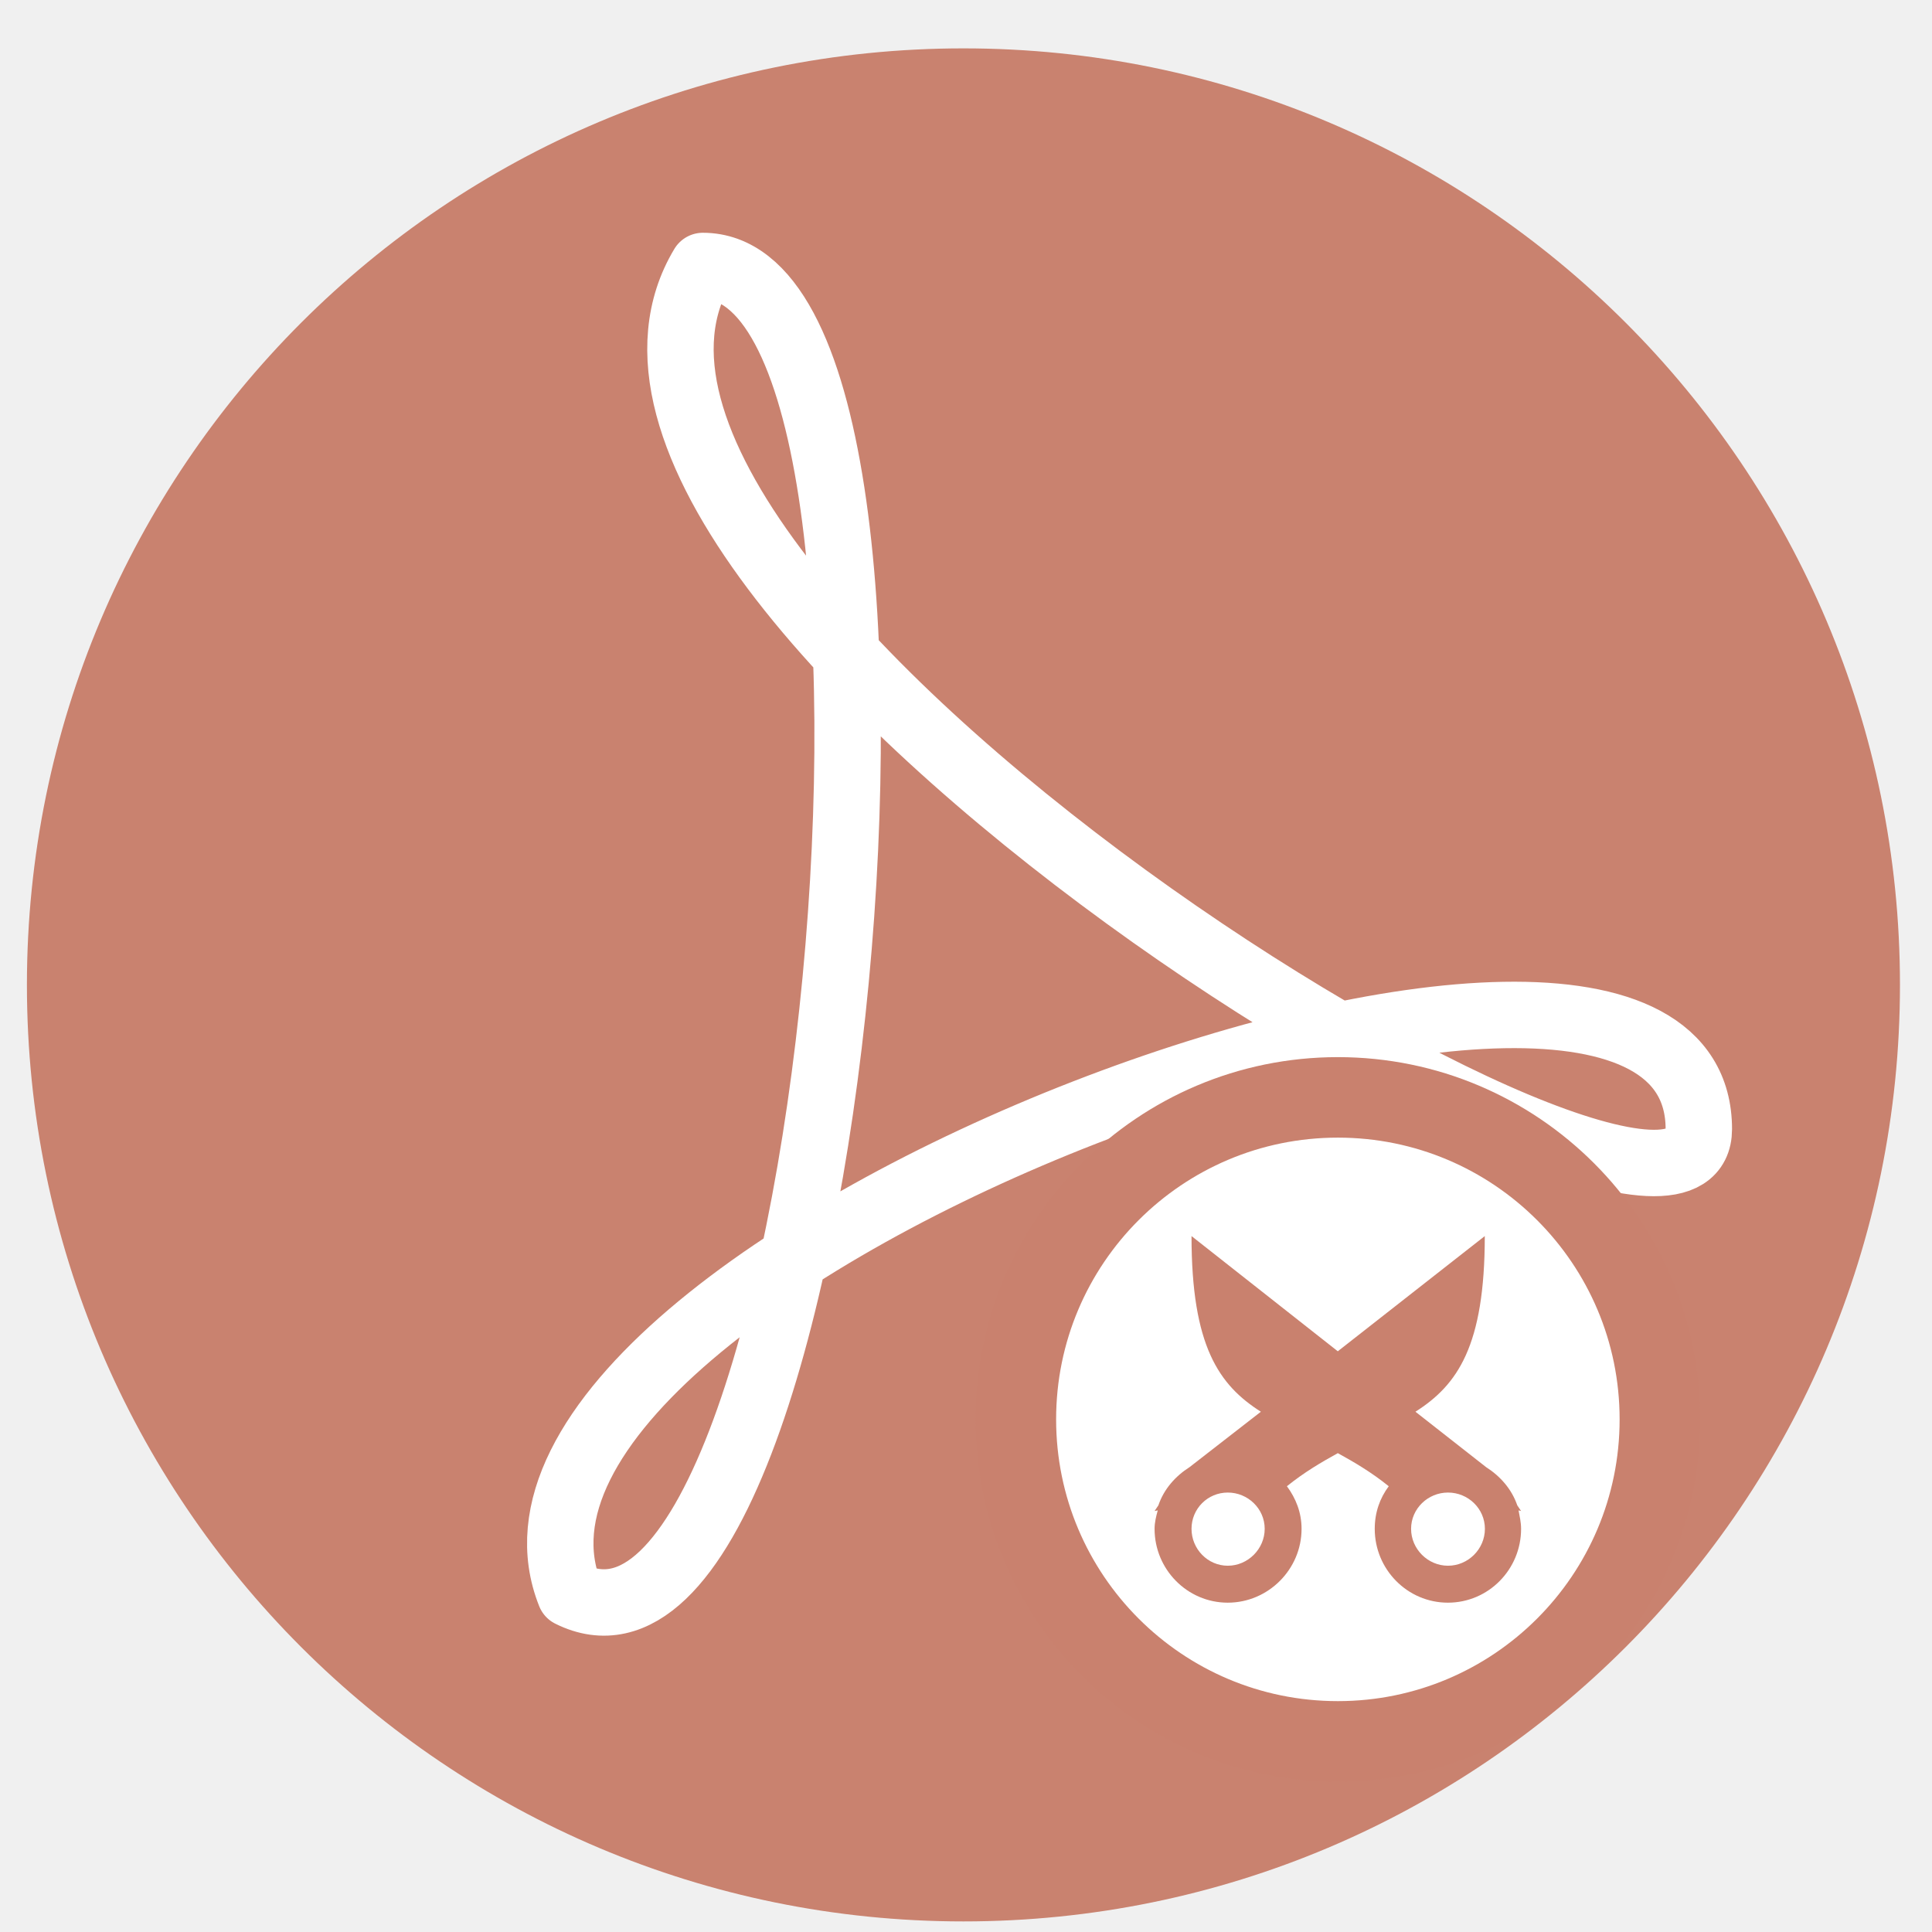
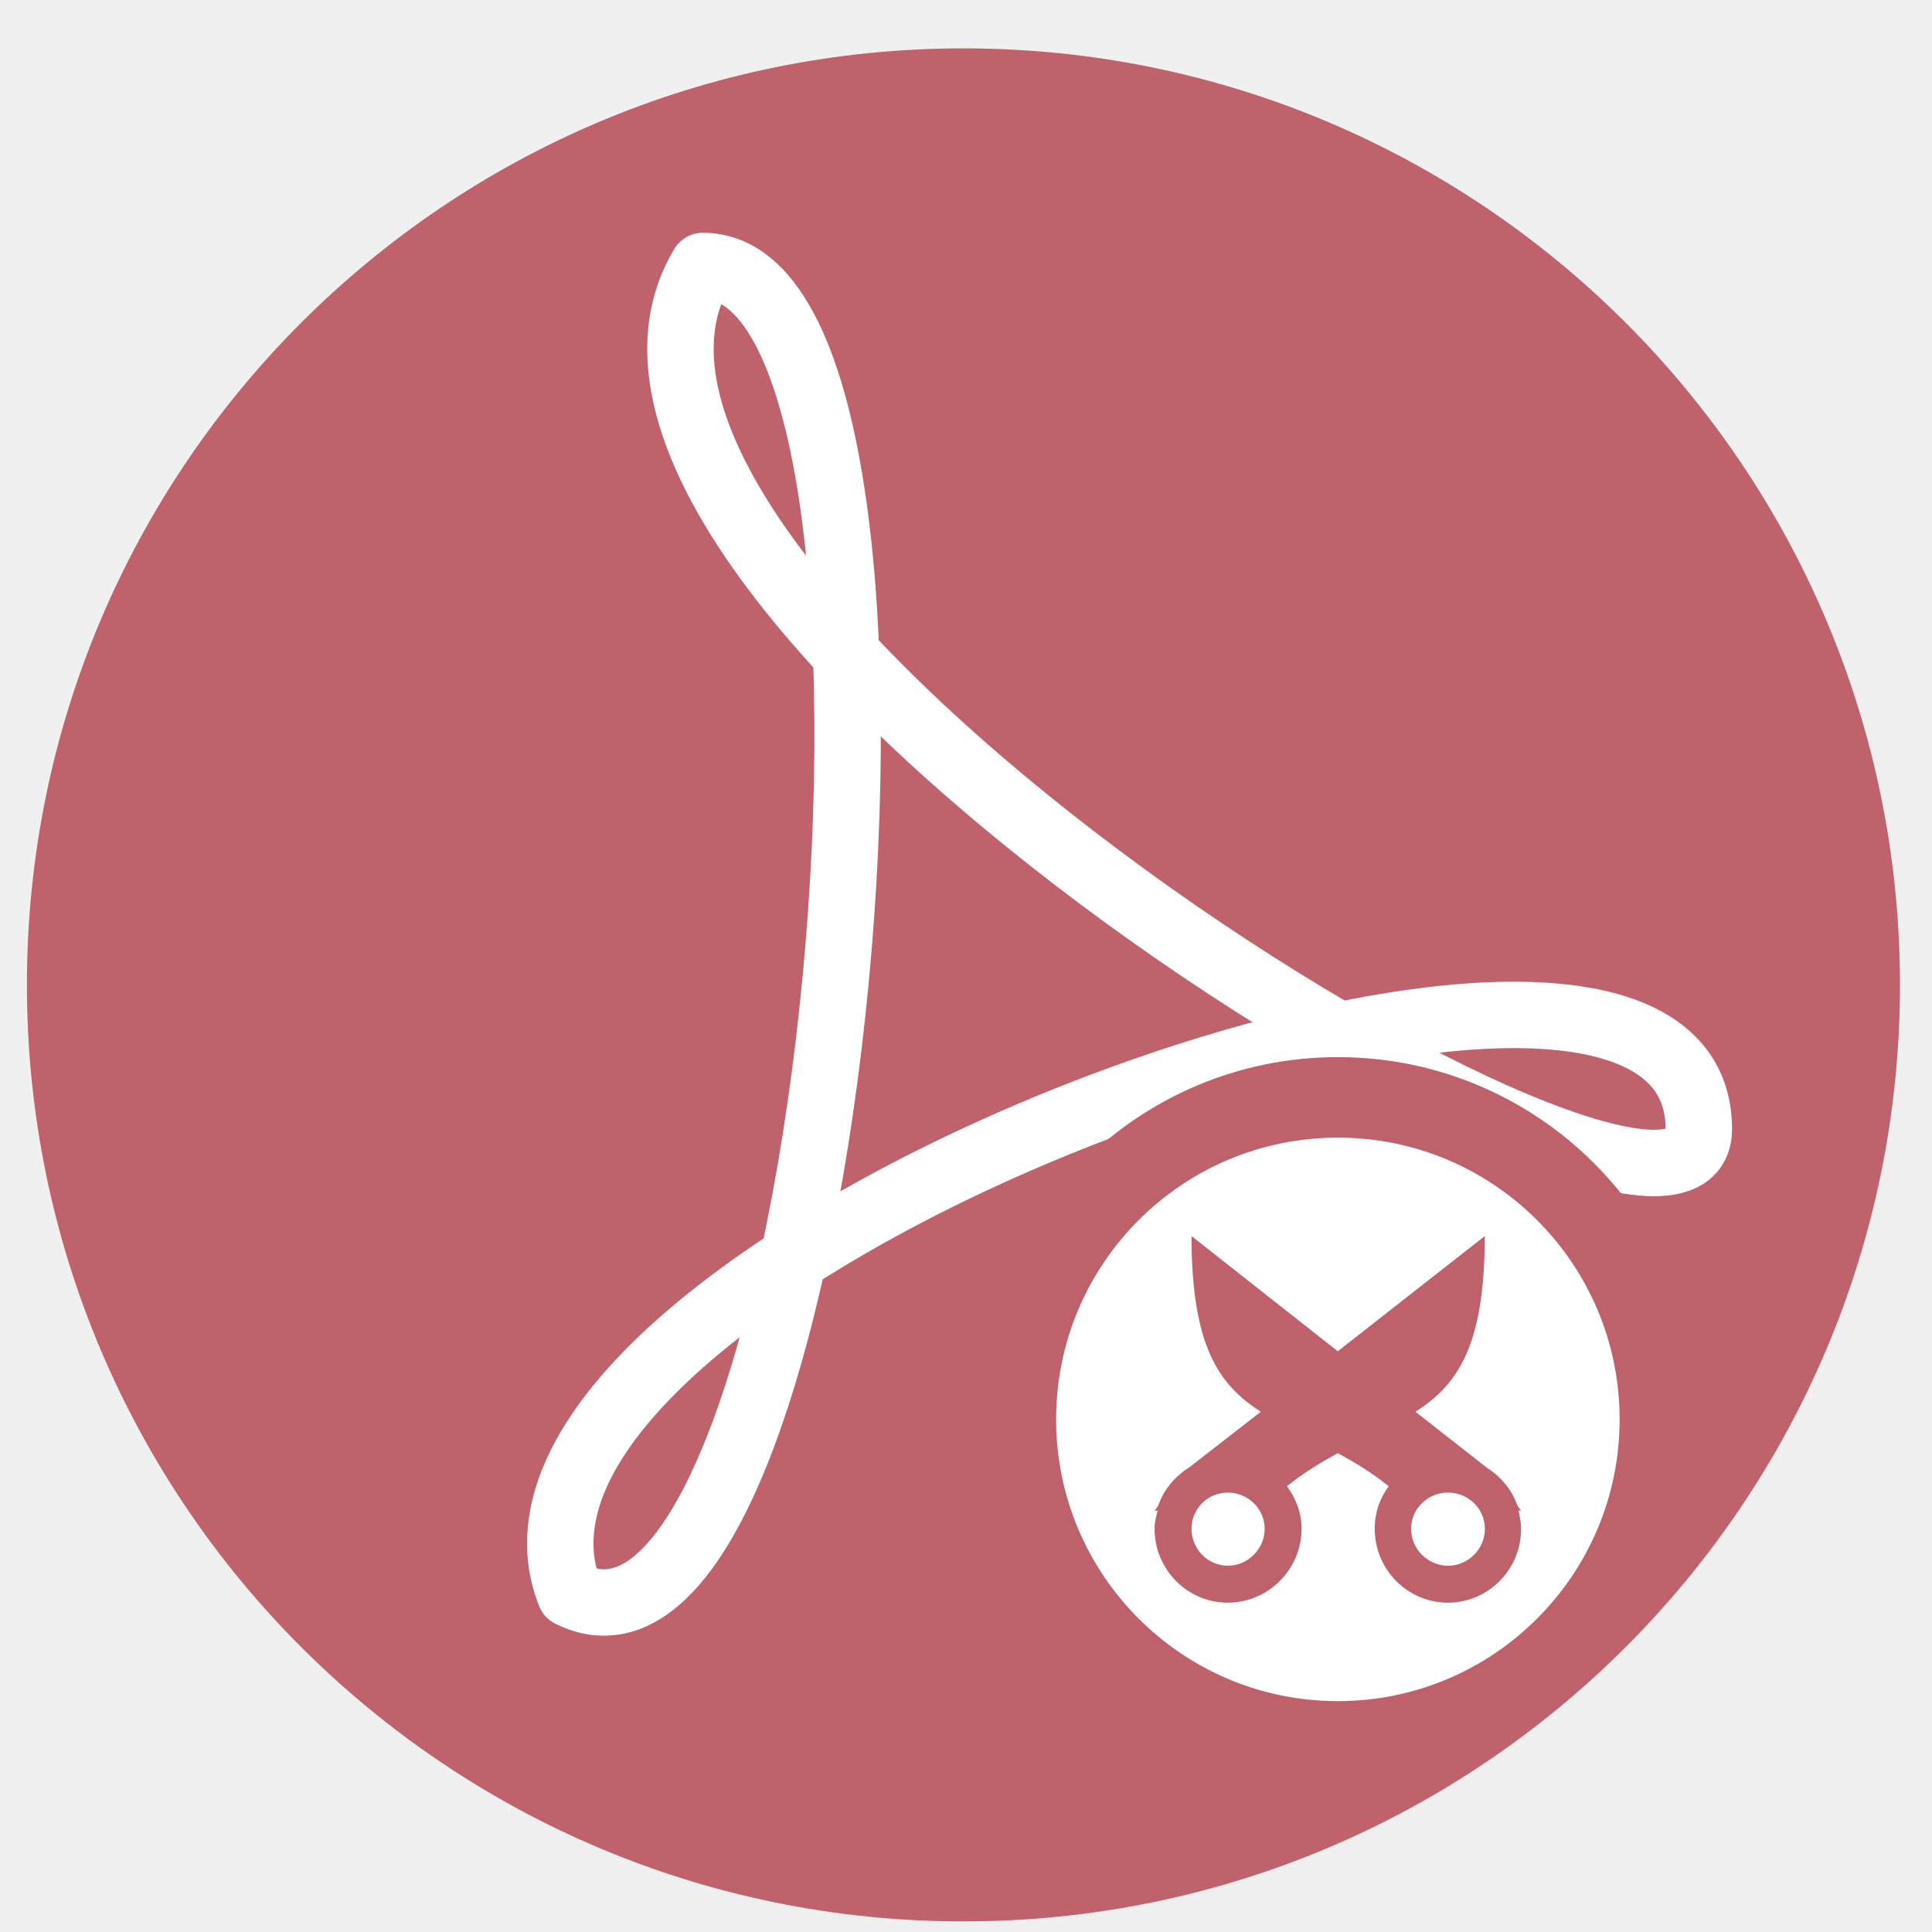
<svg xmlns="http://www.w3.org/2000/svg" height="48" width="48" version="1.1" id="svg6">
  <defs id="defs10" />
-   <circle cx="23.941" cy="31.535" fill="#5e81ac" opacity=".99" id="circle2" style="fill:#c9816e;fill-opacity:1" transform="matrix(1.758306 0 0 1.758306 -18.15909 -30.97875)" r="13.233" />
+   <path id="circle2" style="opacity:0.99;fill:#bf616a;fill-opacity:1" transform="matrix(1.758306 0 0 1.758306 -18.15909 -30.97875)" d="M 37.174,31.535 A 13.233,13.233 0 0 1 23.941,44.768 13.233,13.233 0 0 1 10.708,31.535 13.233,13.233 0 0 1 23.941,18.302 13.233,13.233 0 0 1 37.174,31.535 Z" />
  <path id="path4487-3" d="m 17.462,6.608 c -4.949,8.248 24.745,26.394 24.745,21.445 0,-8.248 -31.343,3.299 -28.044,11.548 6.599,3.299 9.898,-32.993 3.299,-32.993 z" style="fill:none;stroke:#ffffff;stroke-width:1.65;stroke-linejoin:round" />
-   <circle style="fill:#ffffff;fill-opacity:1;stroke:#c9816e;stroke-width:2;stroke-linecap:round;stroke-linejoin:round;stroke-miterlimit:4;stroke-dasharray:none;stroke-dashoffset:0;stroke-opacity:1;paint-order:fill markers stroke" id="path4516" cx="33.239" cy="35.264" r="8" />
-   <path style="fill:#c9816e;fill-opacity:1;stroke-width:0.792" id="path47-6" d="m 29.603,30.71 c 0,2.732 0.68,3.701 1.723,4.364 l -1.771,1.376 c -0.356,0.227 -0.638,0.547 -0.775,0.949 l -0.095,0.142 0.079,-0.016 c -0.041,0.152 -0.079,0.297 -0.079,0.459 0,1.006 0.812,1.834 1.818,1.834 1.006,0 1.834,-0.828 1.834,-1.834 0,-0.405 -0.141,-0.757 -0.364,-1.059 0.436,-0.351 0.857,-0.597 1.265,-0.822 0.409,0.226 0.827,0.469 1.265,0.822 -0.223,0.3 -0.348,0.655 -0.348,1.059 0,1.008 0.812,1.834 1.818,1.834 1.008,0 1.818,-0.826 1.818,-1.834 0,-0.164 -0.035,-0.308 -0.063,-0.459 l 0.063,0.016 -0.095,-0.142 c -0.137,-0.399 -0.419,-0.722 -0.775,-0.949 l -1.755,-1.376 c 1.043,-0.662 1.723,-1.632 1.723,-4.364 l -3.652,2.862 z m 0.901,6.372 c 0.5,0 0.917,0.401 0.917,0.901 0,0.5 -0.417,0.917 -0.917,0.917 -0.5,0 -0.901,-0.417 -0.901,-0.917 0,-0.5 0.401,-0.901 0.901,-0.901 z m 5.471,0 c 0.502,0 0.917,0.401 0.917,0.901 0,0.502 -0.415,0.917 -0.917,0.917 -0.5,0 -0.917,-0.415 -0.917,-0.917 0,-0.5 0.417,-0.901 0.917,-0.901 z" />
+   <path id="path4516" style="fill:#ffffff;stroke:#bf616a;stroke-width:2;stroke-linecap:round;stroke-linejoin:round;paint-order:fill markers stroke;stroke-opacity:1" d="m 41.239,35.264 a 8,8 0 0 1 -8,8 8,8 0 0 1 -8,-8 8,8 0 0 1 8,-8 8,8 0 0 1 8,8 z" />
+   <path style="fill:#bf616a;fill-opacity:1;stroke-width:0.792" id="path47-6" d="m 29.603,30.71 c 0,2.732 0.68,3.701 1.723,4.364 l -1.771,1.376 c -0.356,0.227 -0.638,0.547 -0.775,0.949 l -0.095,0.142 0.079,-0.016 c -0.041,0.152 -0.079,0.297 -0.079,0.459 0,1.006 0.812,1.834 1.818,1.834 1.006,0 1.834,-0.828 1.834,-1.834 0,-0.405 -0.141,-0.757 -0.364,-1.059 0.436,-0.351 0.857,-0.597 1.265,-0.822 0.409,0.226 0.827,0.469 1.265,0.822 -0.223,0.3 -0.348,0.655 -0.348,1.059 0,1.008 0.812,1.834 1.818,1.834 1.008,0 1.818,-0.826 1.818,-1.834 0,-0.164 -0.035,-0.308 -0.063,-0.459 l 0.063,0.016 -0.095,-0.142 c -0.137,-0.399 -0.419,-0.722 -0.775,-0.949 l -1.755,-1.376 c 1.043,-0.662 1.723,-1.632 1.723,-4.364 l -3.652,2.862 z m 0.901,6.372 c 0.5,0 0.917,0.401 0.917,0.901 0,0.5 -0.417,0.917 -0.917,0.917 -0.5,0 -0.901,-0.417 -0.901,-0.917 0,-0.5 0.401,-0.901 0.901,-0.901 z m 5.471,0 c 0.502,0 0.917,0.401 0.917,0.901 0,0.502 -0.415,0.917 -0.917,0.917 -0.5,0 -0.917,-0.415 -0.917,-0.917 0,-0.5 0.417,-0.901 0.917,-0.901 z" />
</svg>
